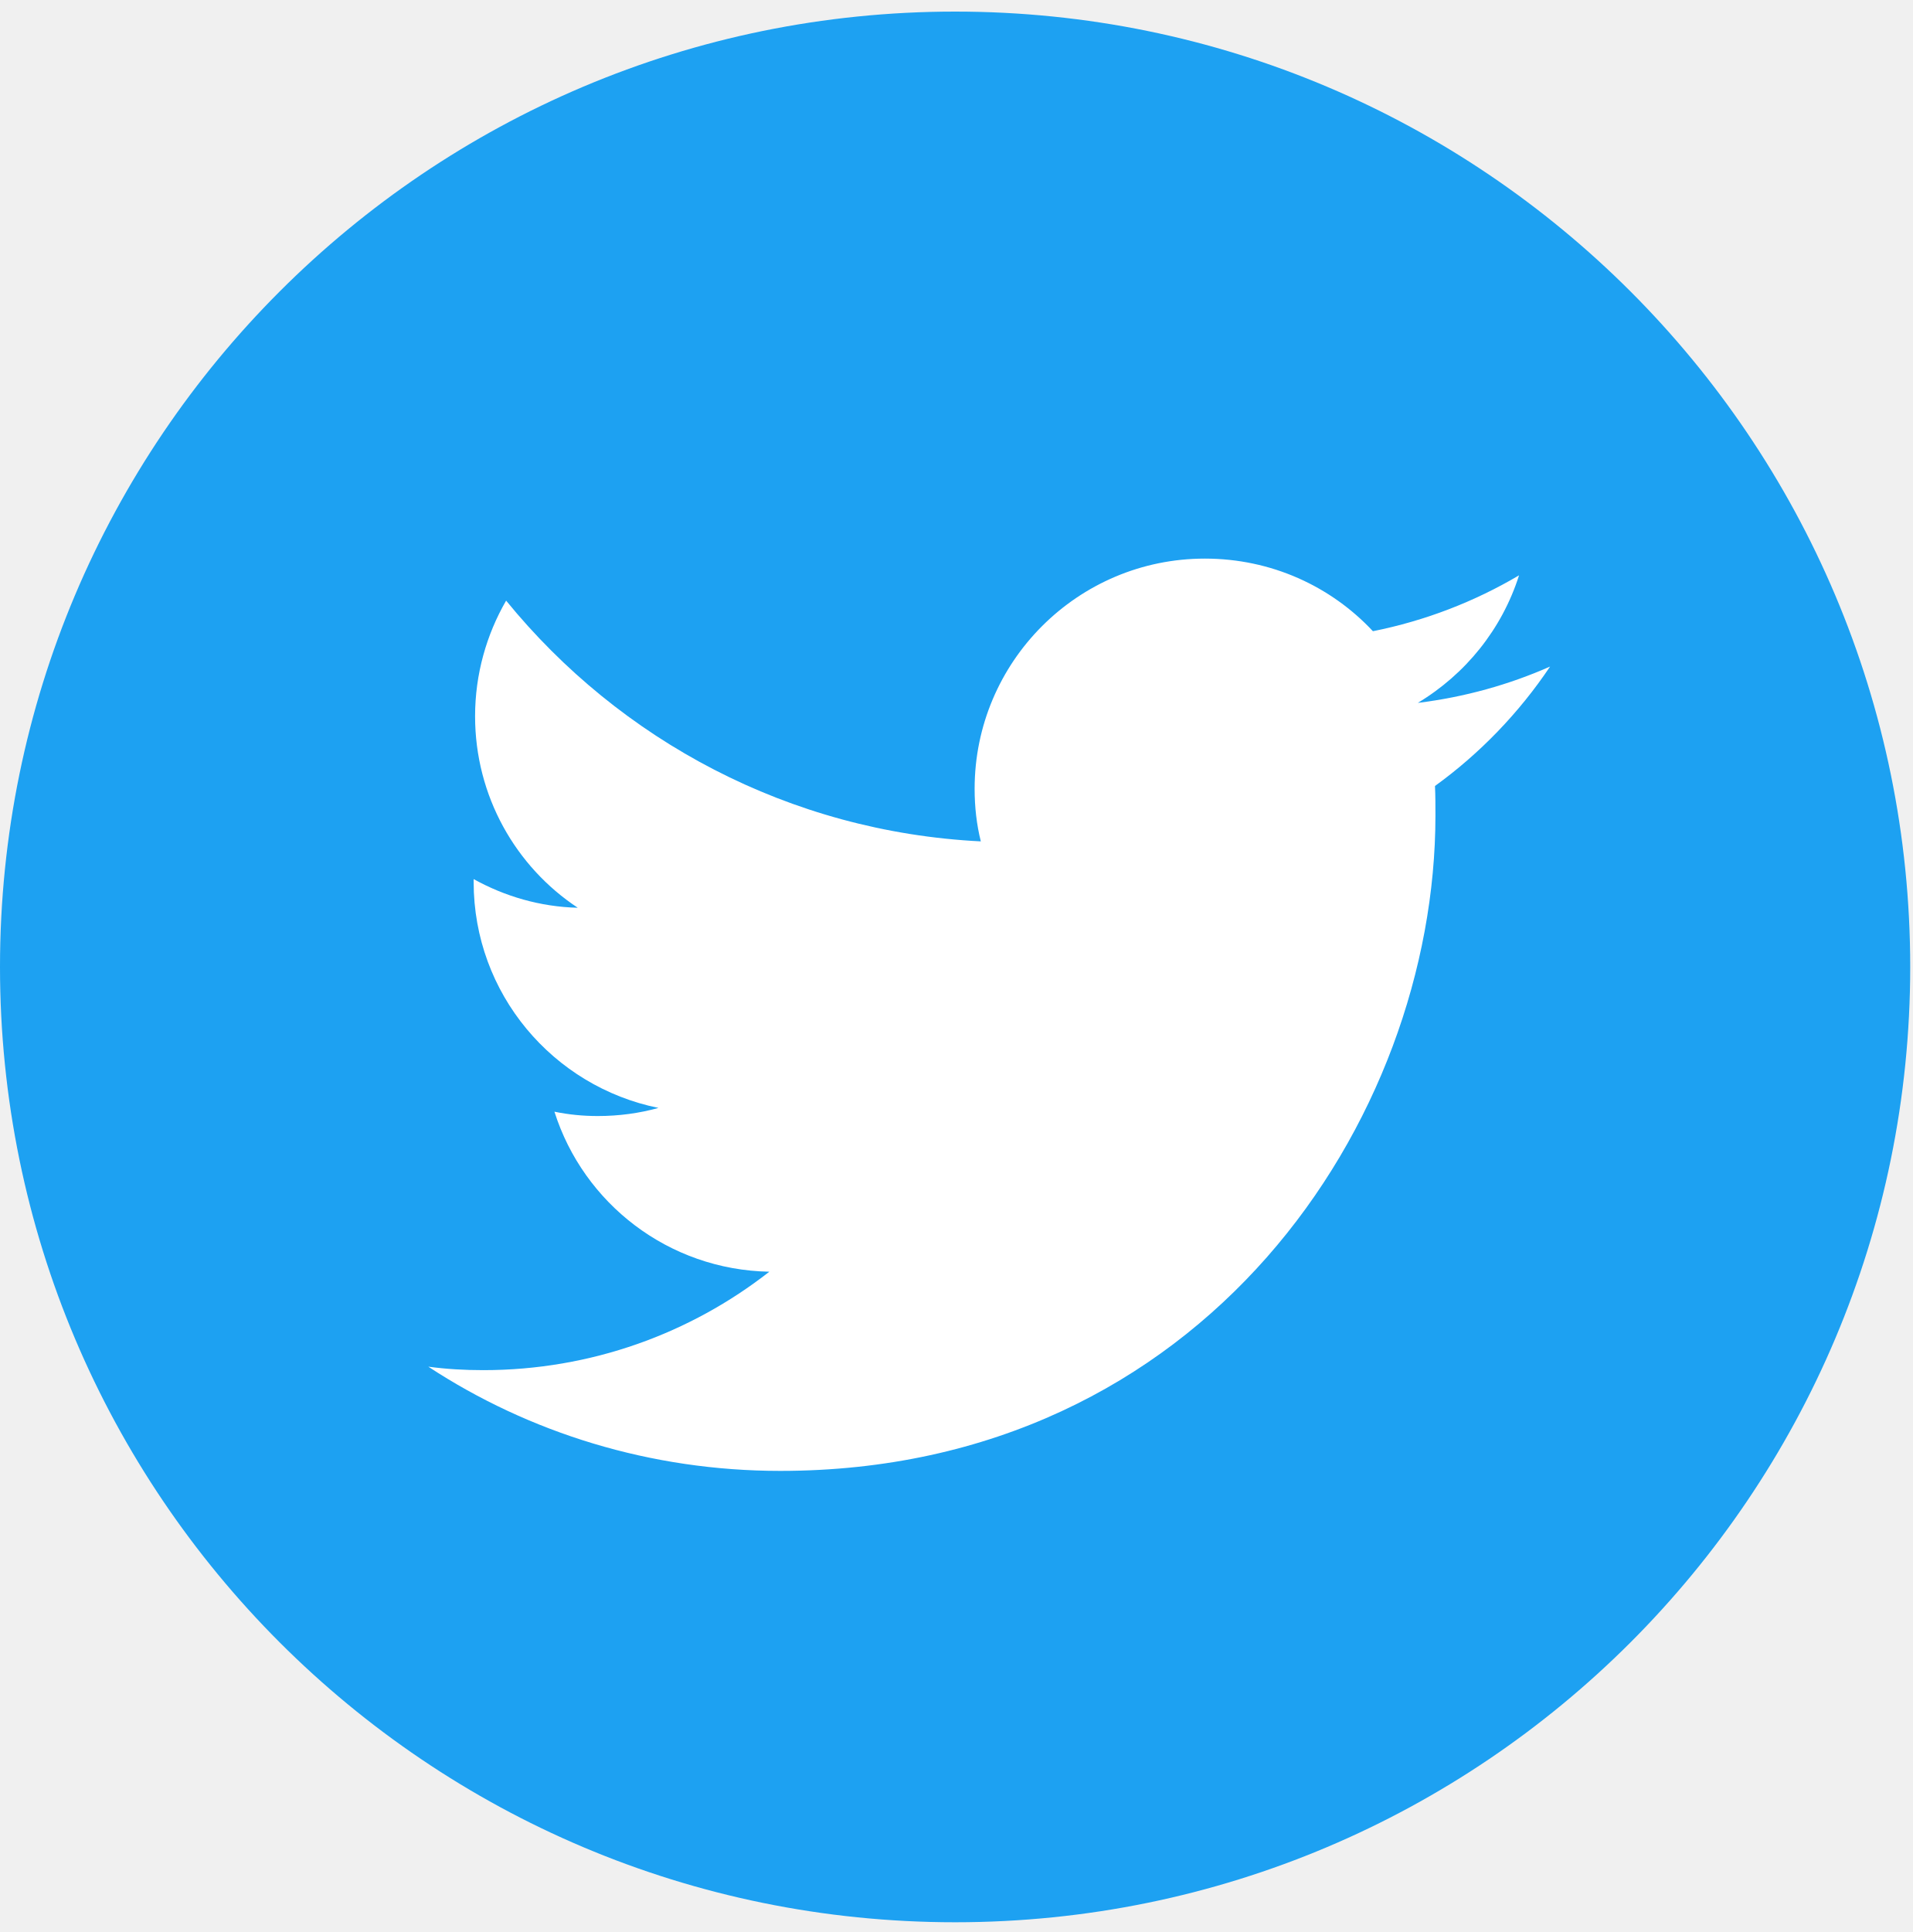
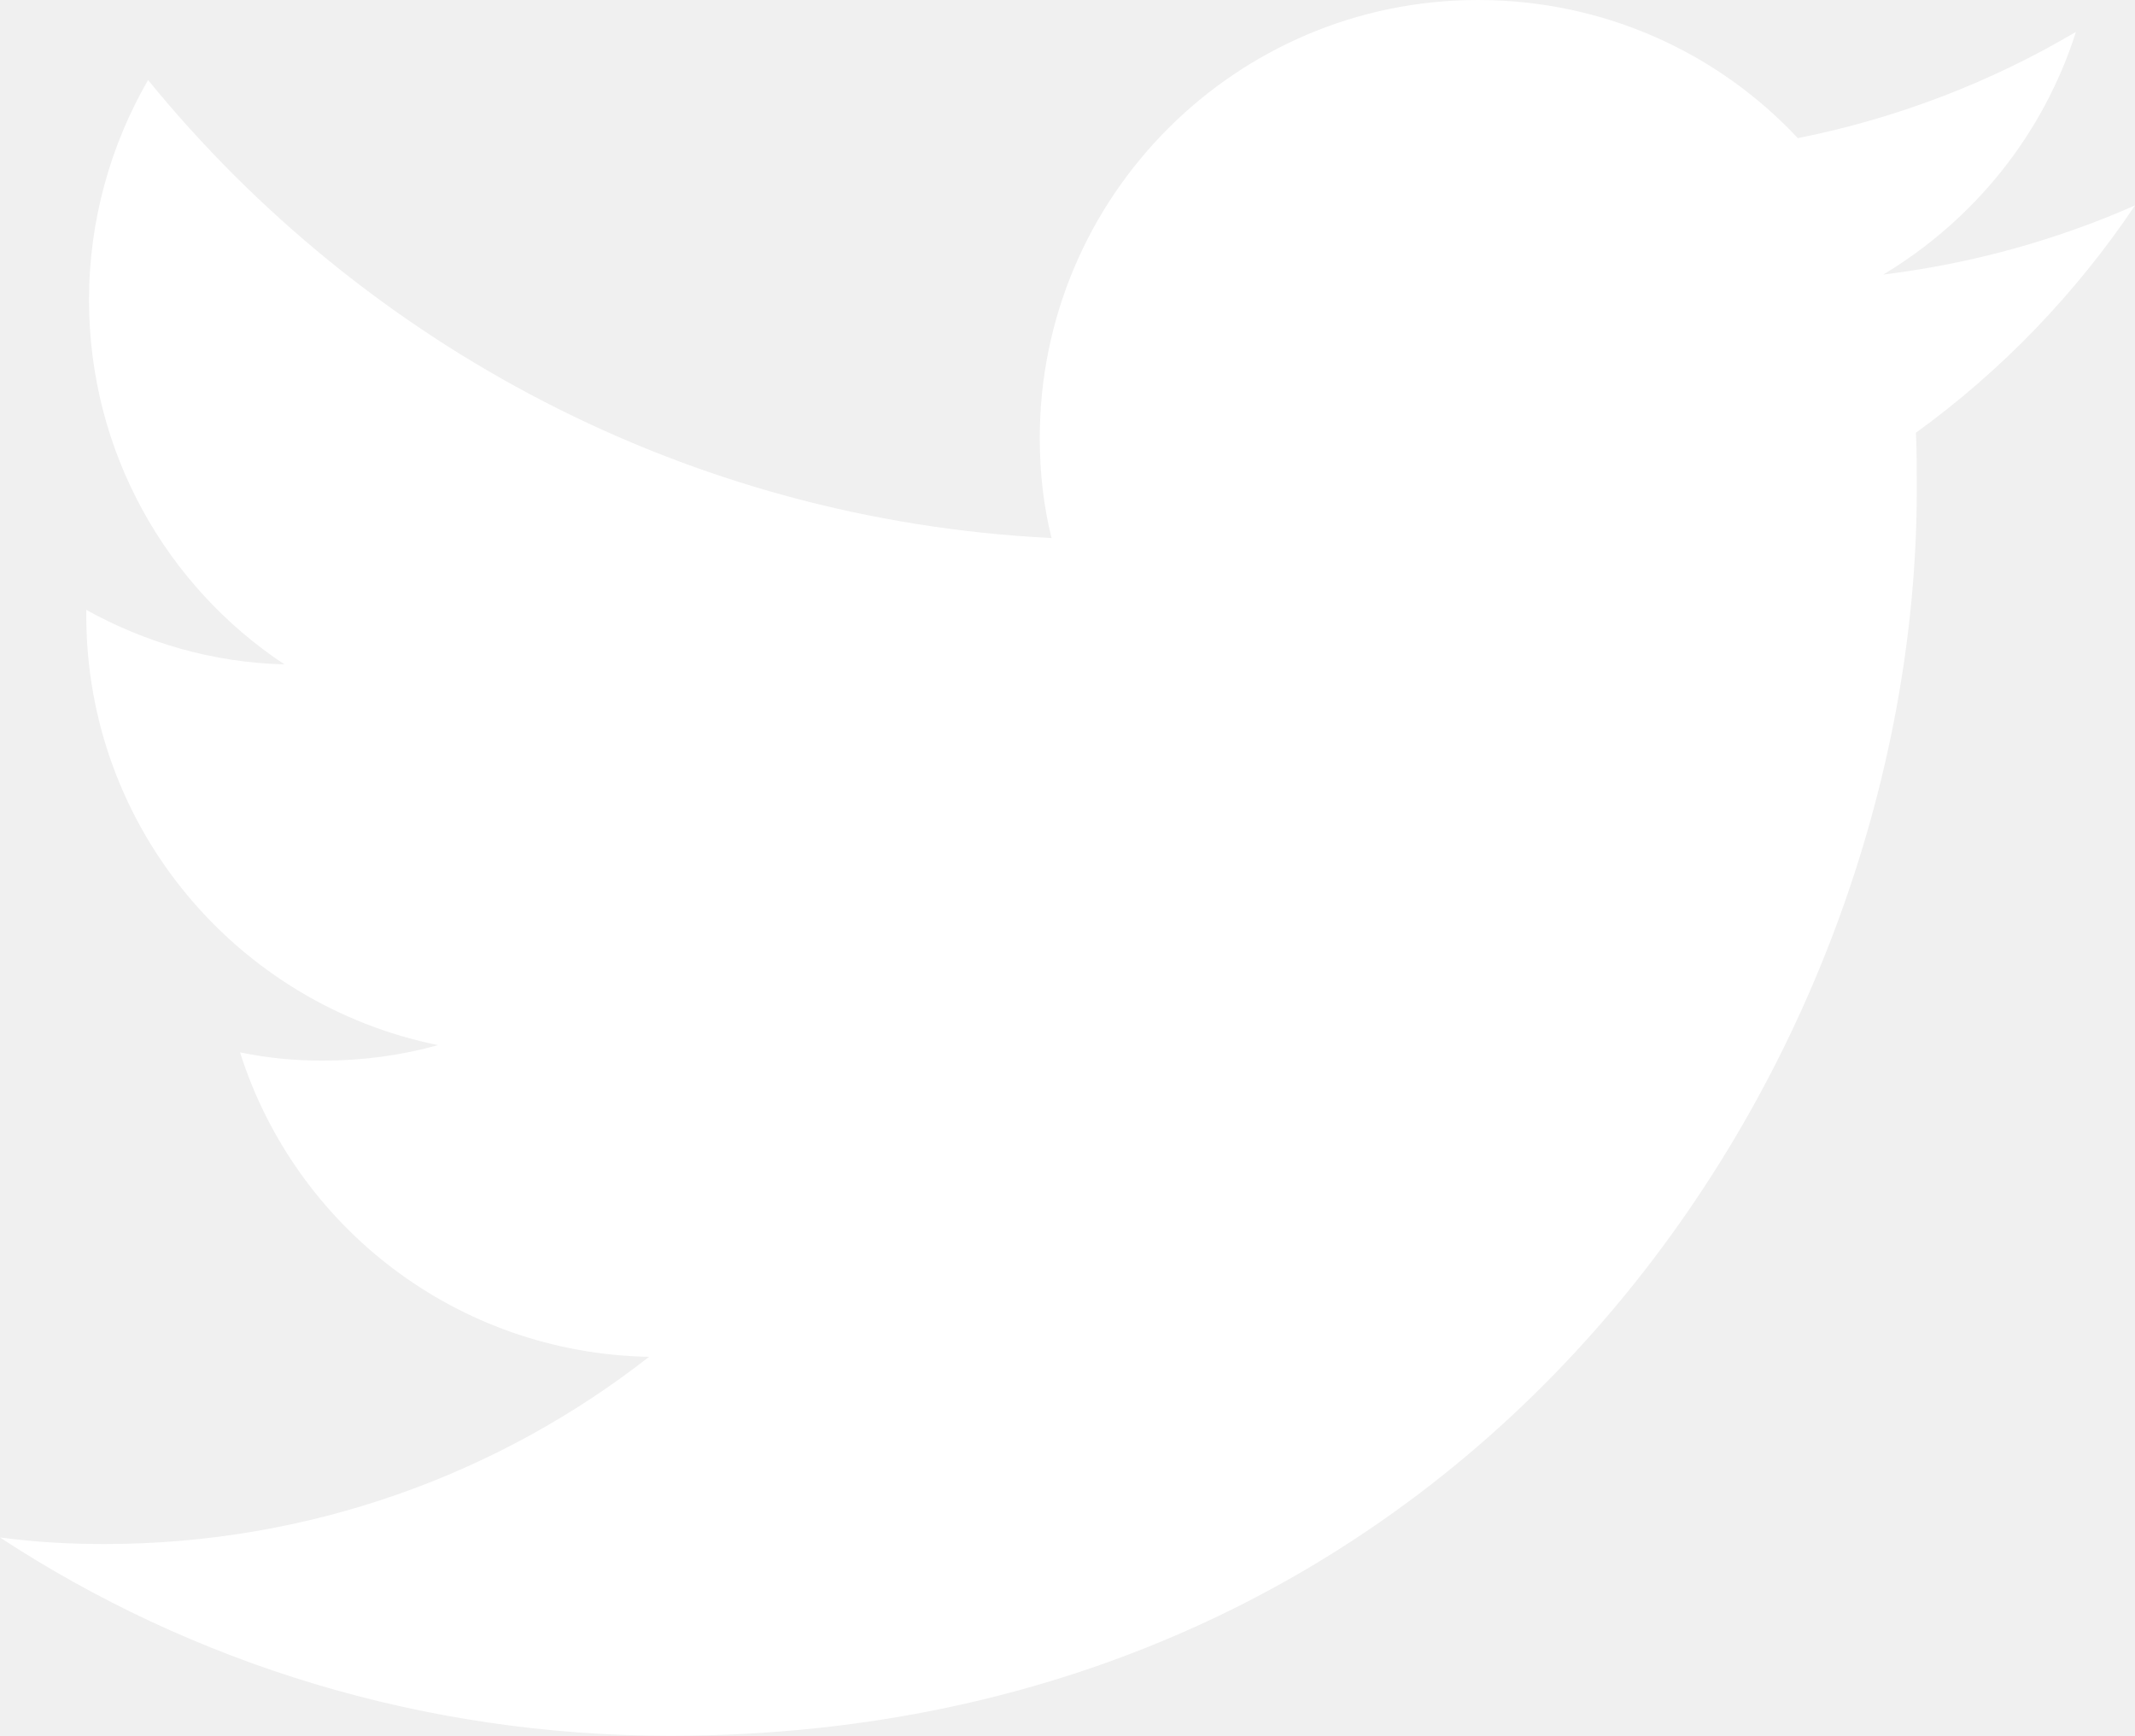
- <svg xmlns="http://www.w3.org/2000/svg" version="1.1" id="Calque_1" x="0px" y="0px" width="50.667px" height="51.167px" viewBox="7 8 50.667 51.167" enable-background="new 7 8 50.667 51.167" xml:space="preserve">
+ <svg xmlns="http://www.w3.org/2000/svg" version="1.1" id="Calque_1" x="0px" y="0px" width="29.716px" height="24.161px" viewBox="10.476 13.503 29.716 24.161" enable-background="new 10.476 13.503 29.716 24.161" xml:space="preserve">
  <g>
-     <g id="Dark_Blue">
-       <circle fill="#1DA1F2" cx="32.301" cy="33.608" r="25.301" />
-     </g>
    <g id="Logo__x2014__FIXED">
-       <path fill="#FFFFFF" d="M27.67,46.955c11.223,0,17.355-9.295,17.355-17.354c0-0.267,0-0.532-0.012-0.785    c1.189-0.86,2.227-1.937,3.049-3.163c-1.088,0.48-2.264,0.81-3.504,0.962c1.264-0.76,2.227-1.948,2.682-3.378    c-1.176,0.695-2.48,1.202-3.871,1.48c-1.111-1.189-2.693-1.923-4.453-1.923c-3.363,0-6.098,2.732-6.098,6.097    c0,0.481,0.053,0.948,0.164,1.392c-5.073-0.253-9.563-2.682-12.575-6.376c-0.519,0.899-0.822,1.948-0.822,3.062    c0,2.112,1.075,3.984,2.72,5.072c-0.998-0.025-1.936-0.303-2.758-0.759c0,0.026,0,0.05,0,0.077c0,2.959,2.102,5.415,4.896,5.983    c-0.506,0.141-1.049,0.215-1.607,0.215c-0.392,0-0.771-0.037-1.149-0.115c0.771,2.432,3.022,4.188,5.693,4.238    c-2.088,1.633-4.721,2.607-7.579,2.607c-0.492,0-0.974-0.027-1.455-0.092C21.016,45.945,24.23,46.955,27.67,46.955" />
+       <path fill="#FFFFFF" d="M19.799,37.665c11.223,0,17.356-9.295,17.356-17.354c0-0.268,0-0.532-0.012-0.785    c1.189-0.859,2.227-1.938,3.049-3.163c-1.088,0.479-2.264,0.81-3.504,0.962c1.264-0.76,2.227-1.948,2.682-3.378    c-1.176,0.695-2.48,1.202-3.871,1.479c-1.111-1.188-2.693-1.923-4.453-1.923c-3.363,0-6.098,2.732-6.098,6.098    c0,0.481,0.053,0.948,0.164,1.392c-5.073-0.253-9.563-2.682-12.575-6.376c-0.519,0.899-0.822,1.948-0.822,3.062    c0,2.113,1.075,3.984,2.72,5.072c-0.998-0.024-1.936-0.303-2.758-0.758c0,0.025,0,0.049,0,0.076c0,2.959,2.102,5.415,4.896,5.982    c-0.506,0.142-1.049,0.216-1.607,0.216c-0.392,0-0.771-0.037-1.149-0.115c0.771,2.433,3.022,4.188,5.693,4.238    c-2.088,1.633-4.721,2.606-7.58,2.606c-0.492,0-0.974-0.027-1.455-0.092C13.146,36.655,16.359,37.665,19.799,37.665" />
    </g>
  </g>
</svg>
